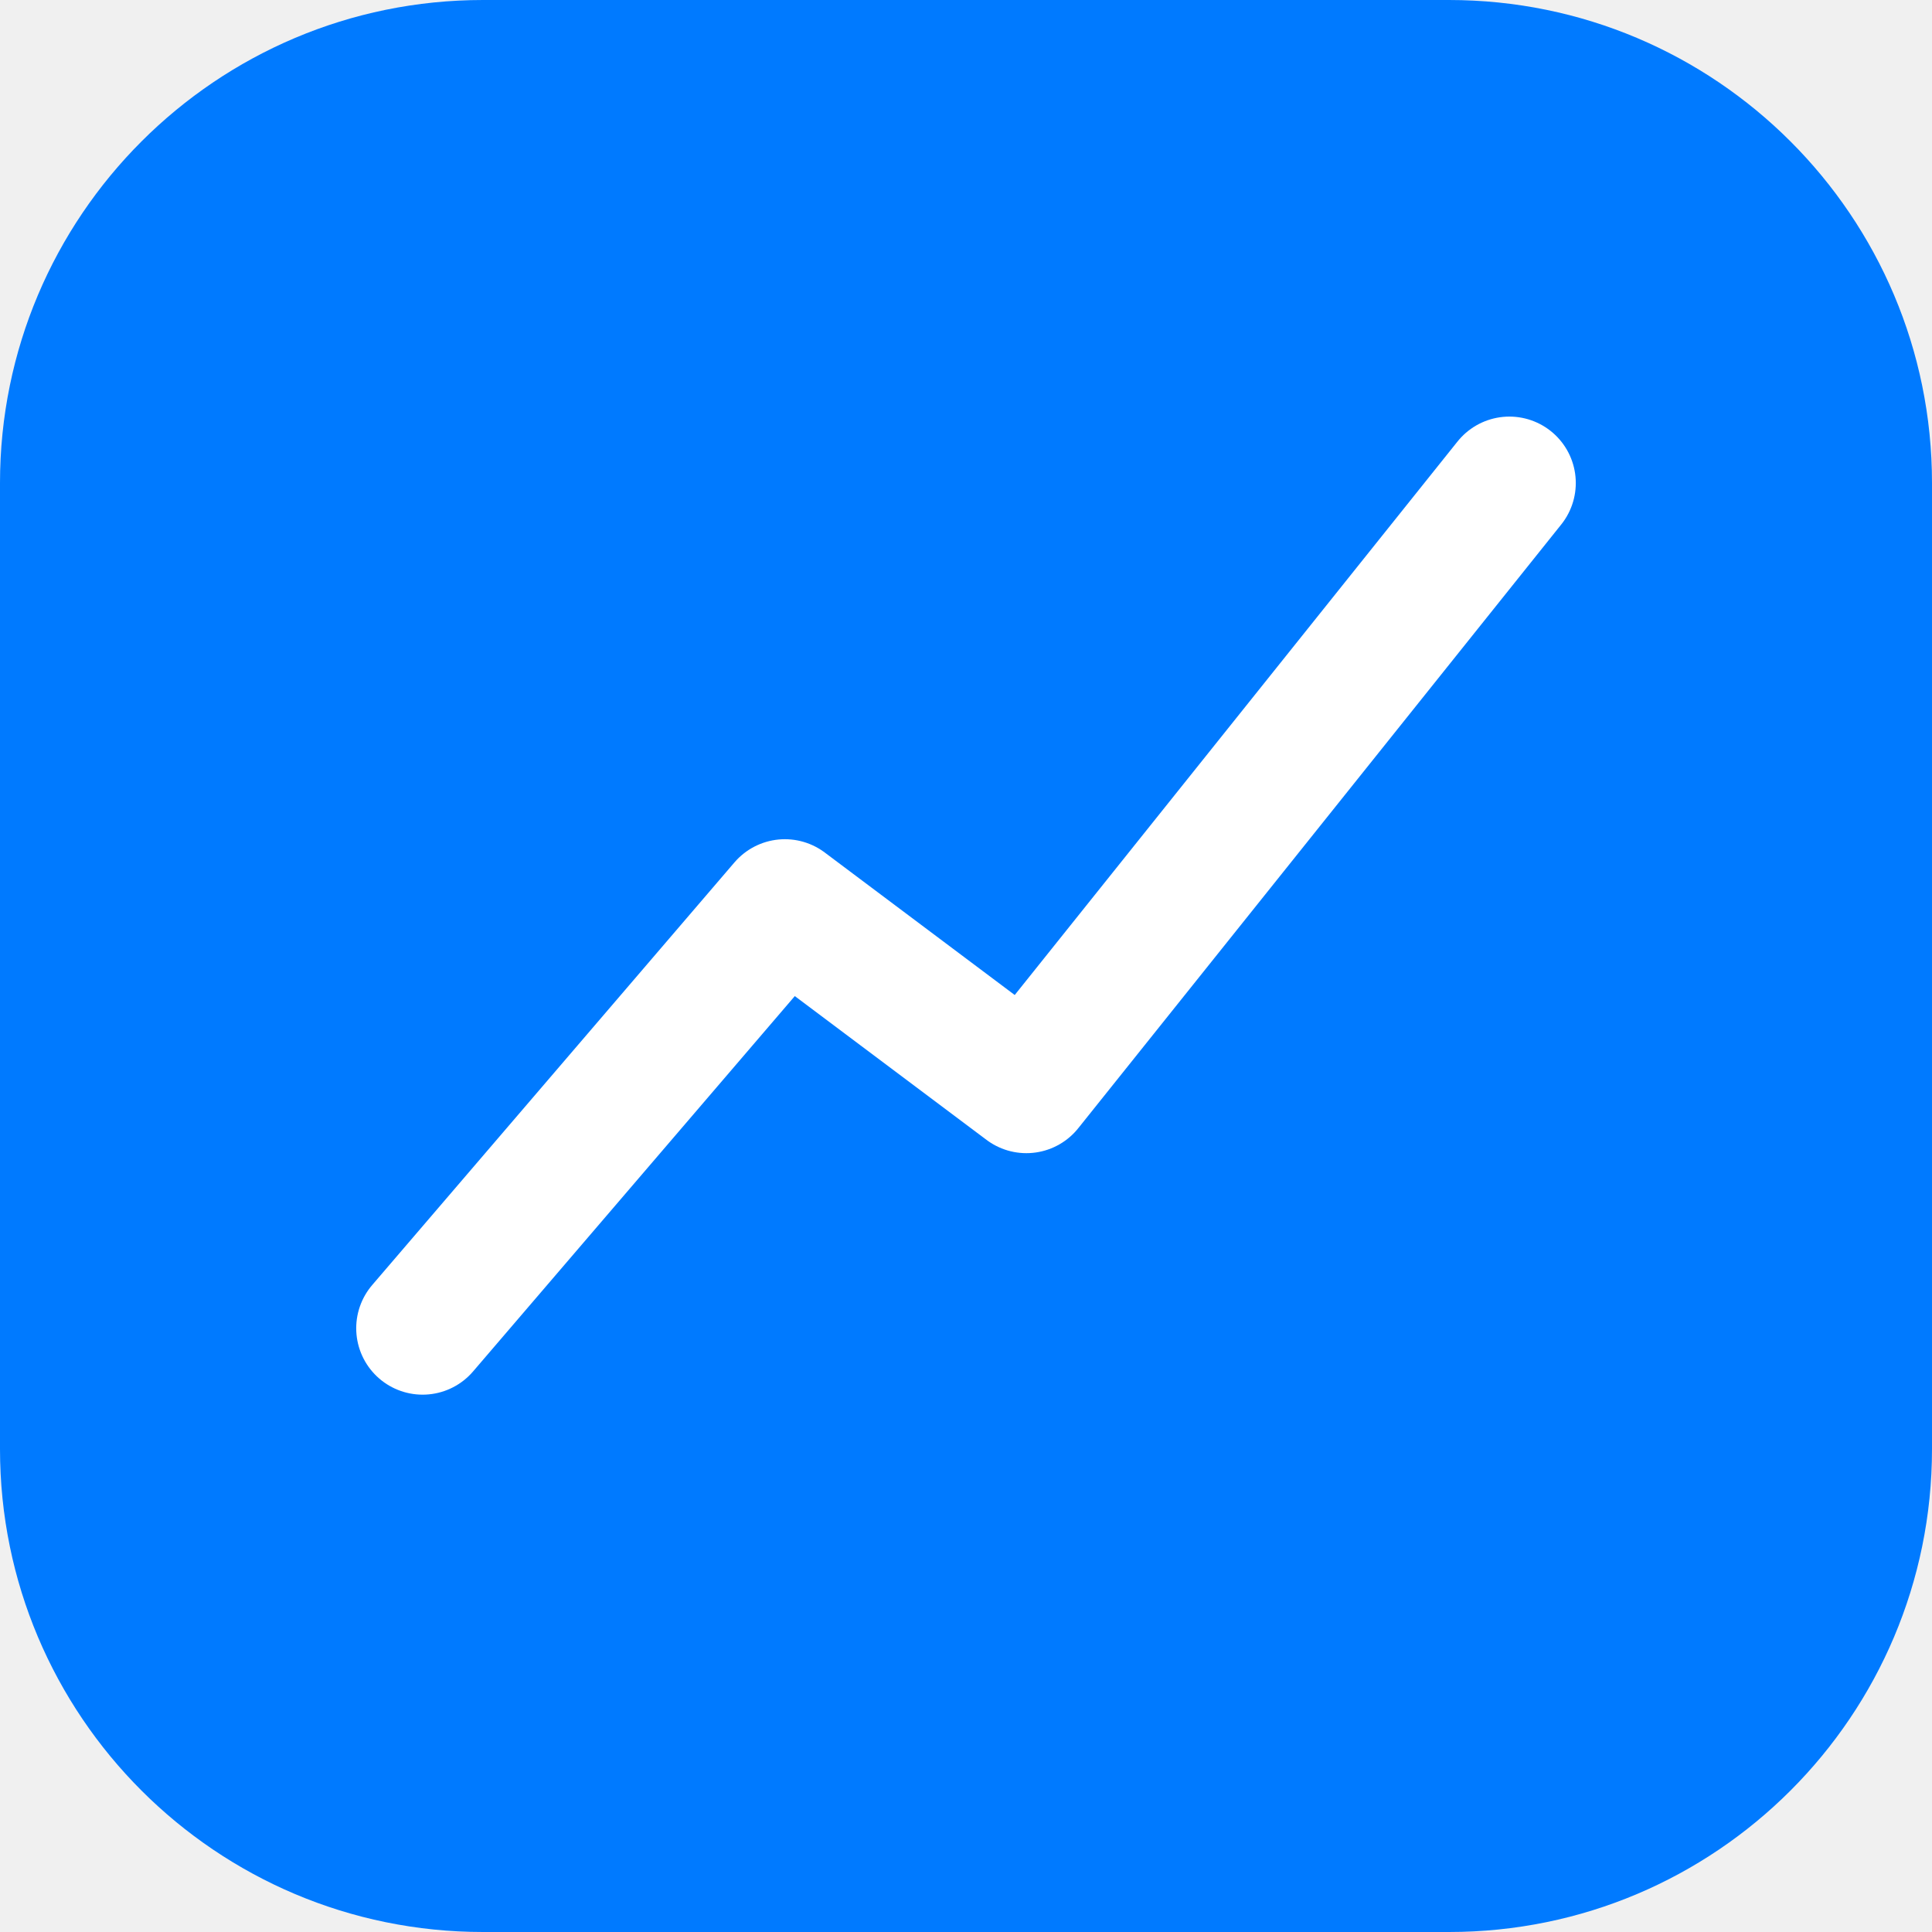
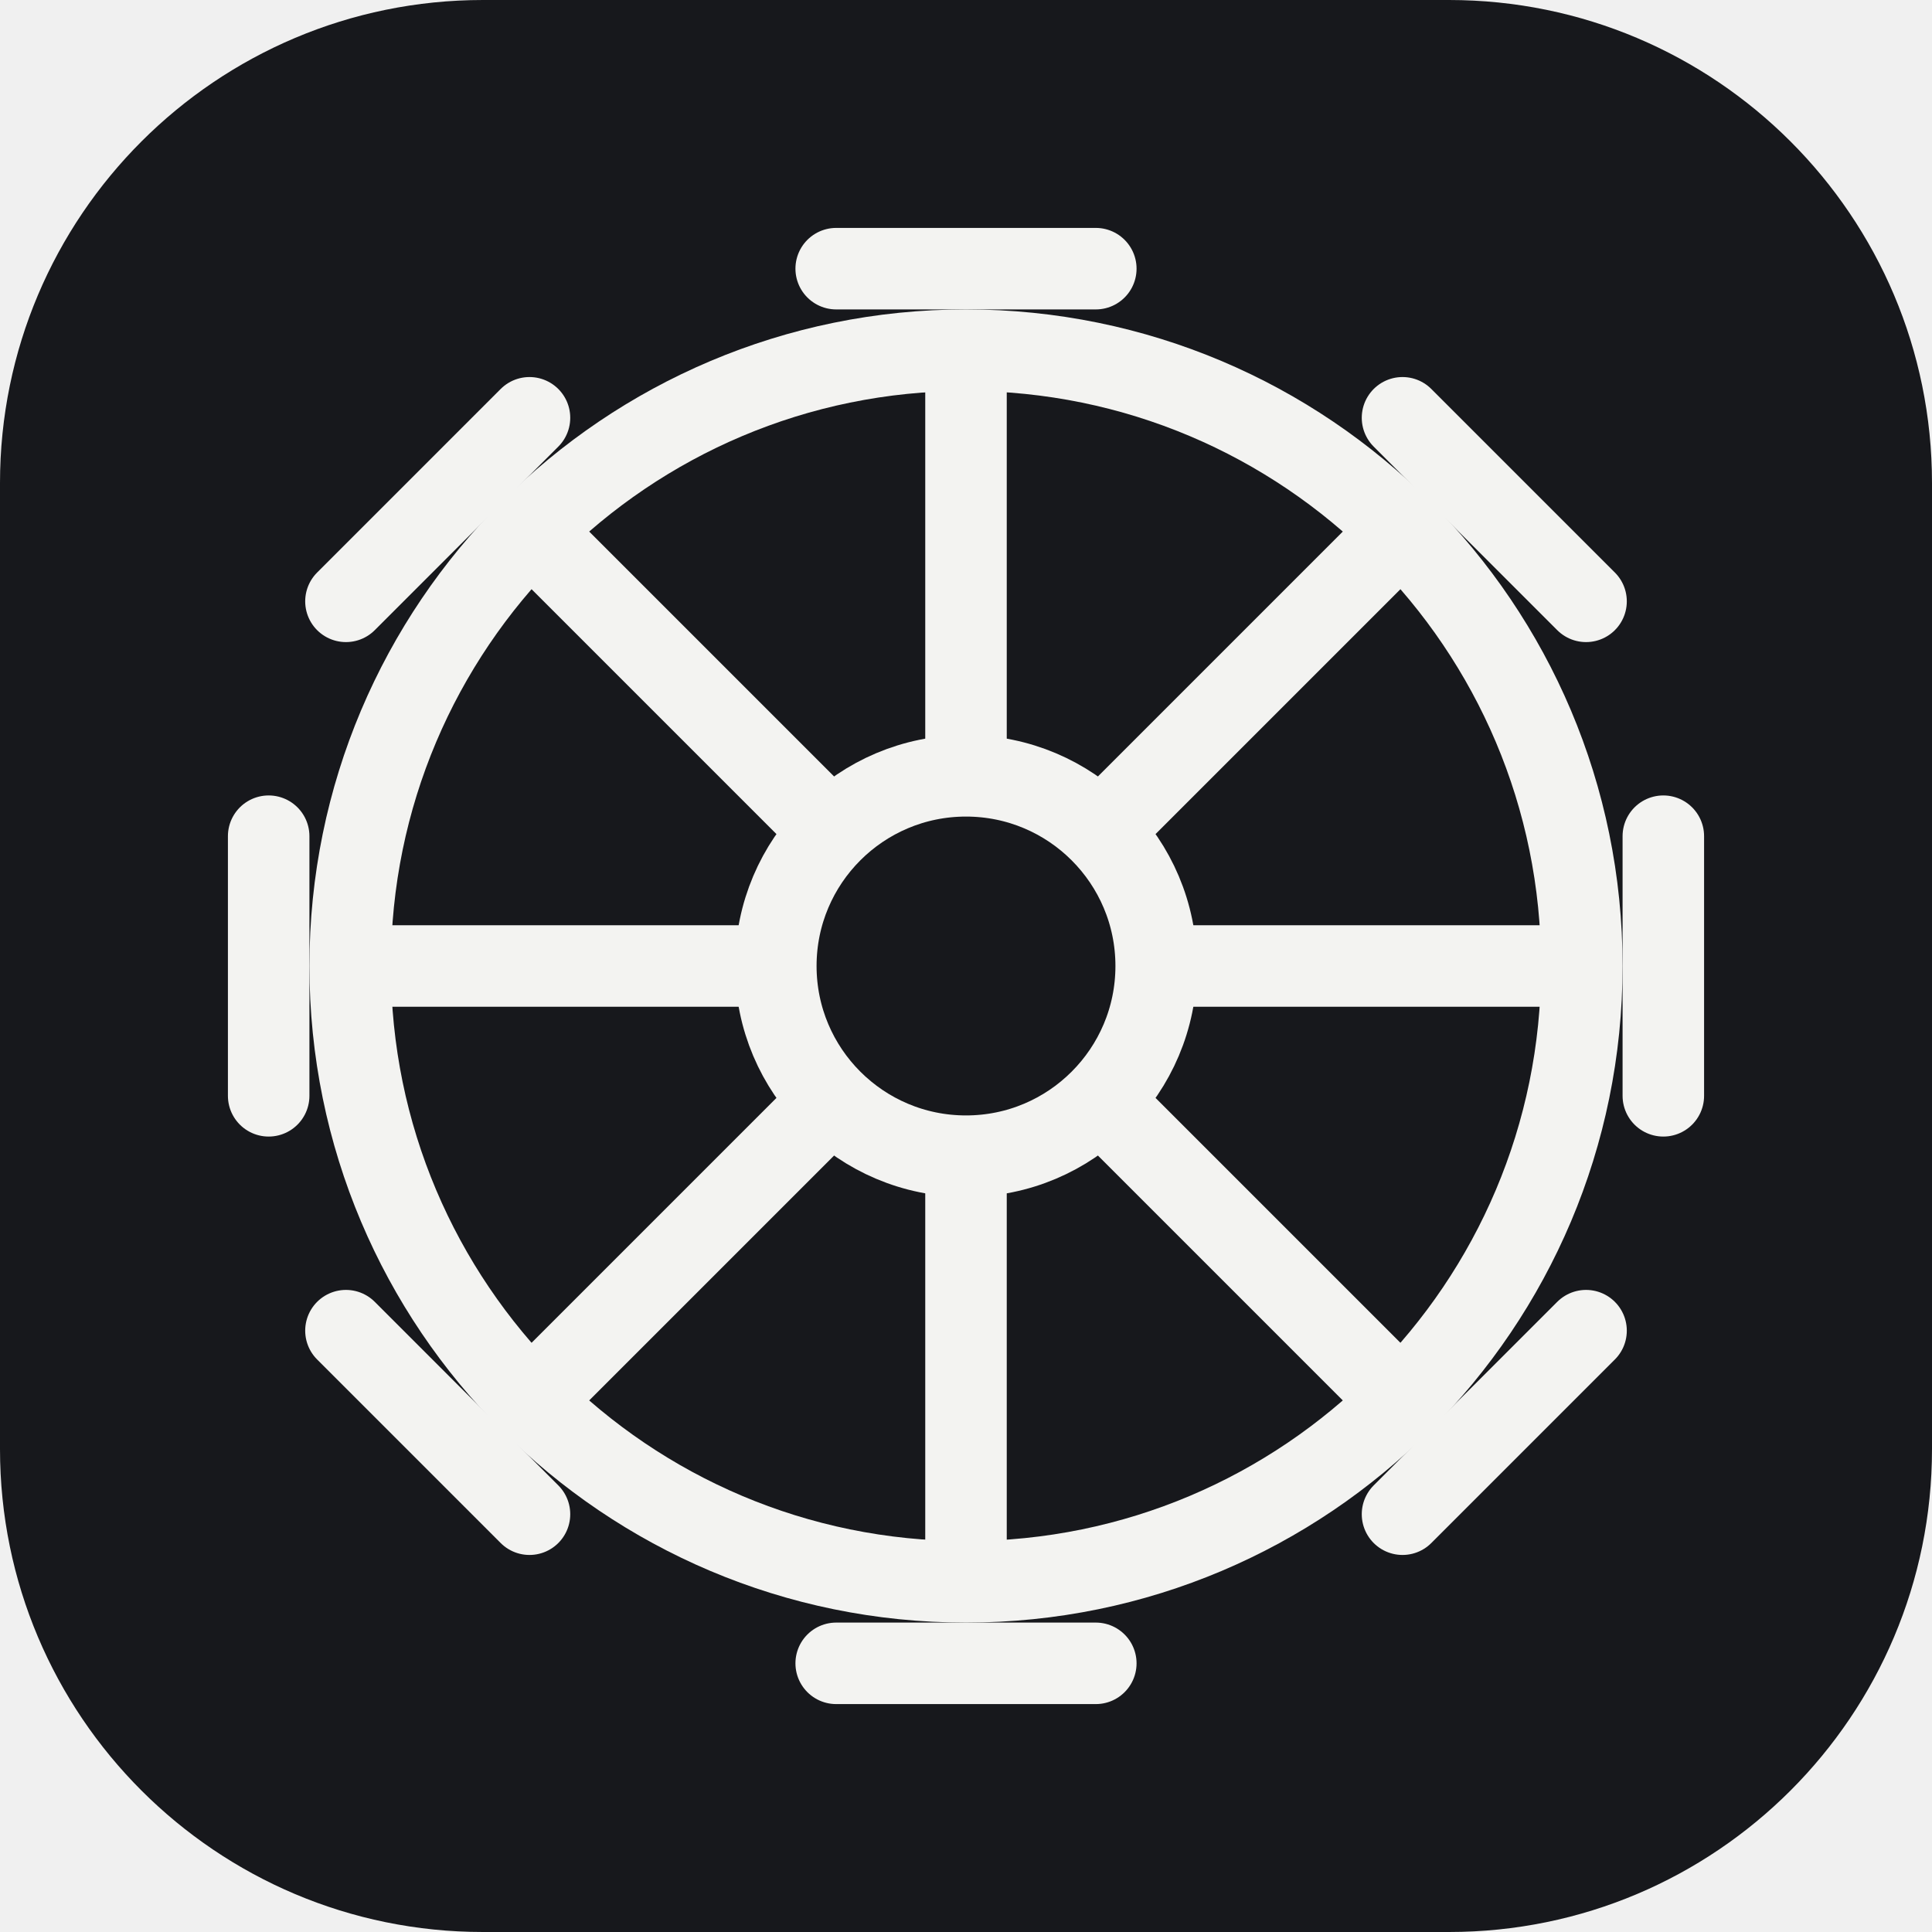
<svg xmlns="http://www.w3.org/2000/svg" viewBox="0 0 32 32">
-   <rect width="32" height="32" rx="8" fill="#007AFF" />
-   <path d="M7 22l6-7 4 3 8-10" fill="none" stroke="#ffffff" stroke-width="2.2" stroke-linecap="round" stroke-linejoin="round" />
+   <rect width="32" height="32" rx="8" fill="#17181c" />
+   <g fill="none" stroke="#f3f3f1" stroke-width="1.35" stroke-linecap="round">
+     <circle cx="16" cy="16" r="10.2" />
+     <circle cx="16" cy="16" r="3.15" />
+     <line x1="16" y1="12.45" x2="16" y2="6.45" />
+     <line x1="13.85" y1="4.45" x2="18.15" y2="4.45" />
+     <line x1="18.51" y1="13.49" x2="22.75" y2="9.25" />
+     <line x1="23.23" y1="6.92" x2="26.27" y2="9.96" />
+     <line x1="19.55" y1="16" x2="25.55" y2="16" />
+     <line x1="27.55" y1="13.85" x2="27.55" y2="18.15" />
+     <line x1="18.51" y1="18.51" x2="22.75" y2="22.75" />
+     <line x1="23.23" y1="25.08" x2="26.27" y2="22.04" />
+     <line x1="16" y1="19.55" x2="16" y2="25.55" />
+     <line x1="13.85" y1="27.55" x2="18.15" y2="27.55" />
+     <line x1="13.49" y1="18.51" x2="9.25" y2="22.75" />
+     <line x1="8.77" y1="25.08" x2="5.73" y2="22.04" />
+     <line x1="12.45" y1="16" x2="6.45" y2="16" />
+     <line x1="4.45" y1="13.85" x2="4.45" y2="18.15" />
+     <line x1="13.49" y1="13.49" x2="9.25" y2="9.25" />
+     <line x1="8.77" y1="6.92" x2="5.73" y2="9.96" />
+   </g>
</svg>
